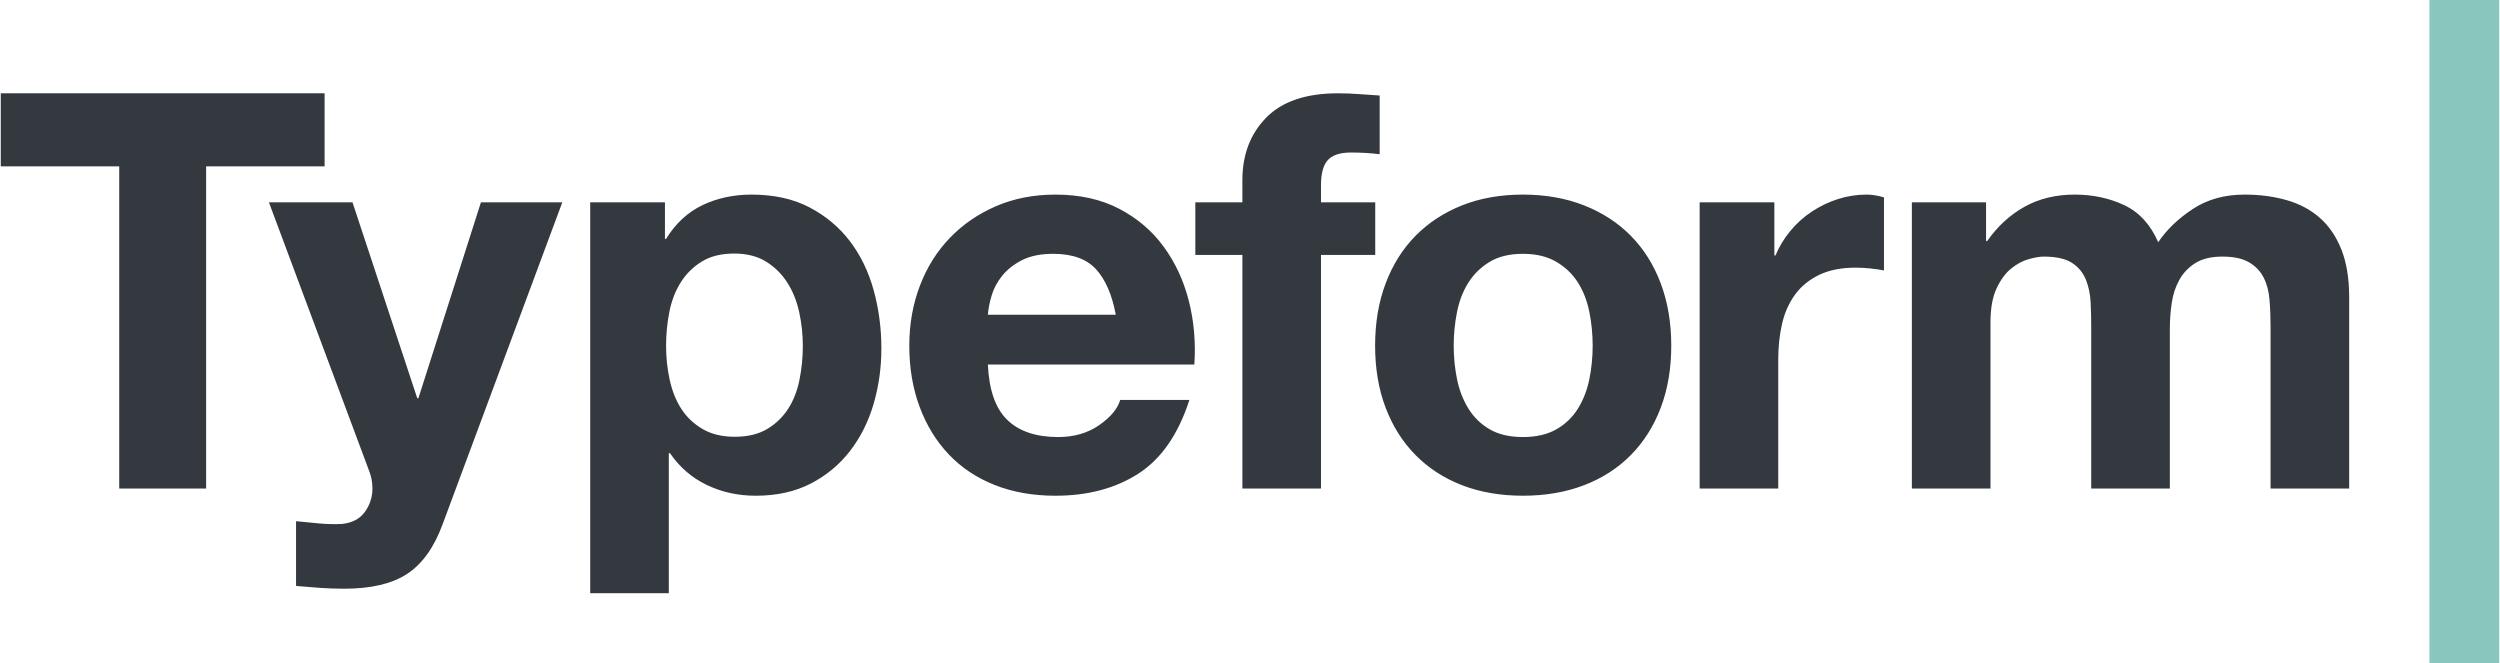
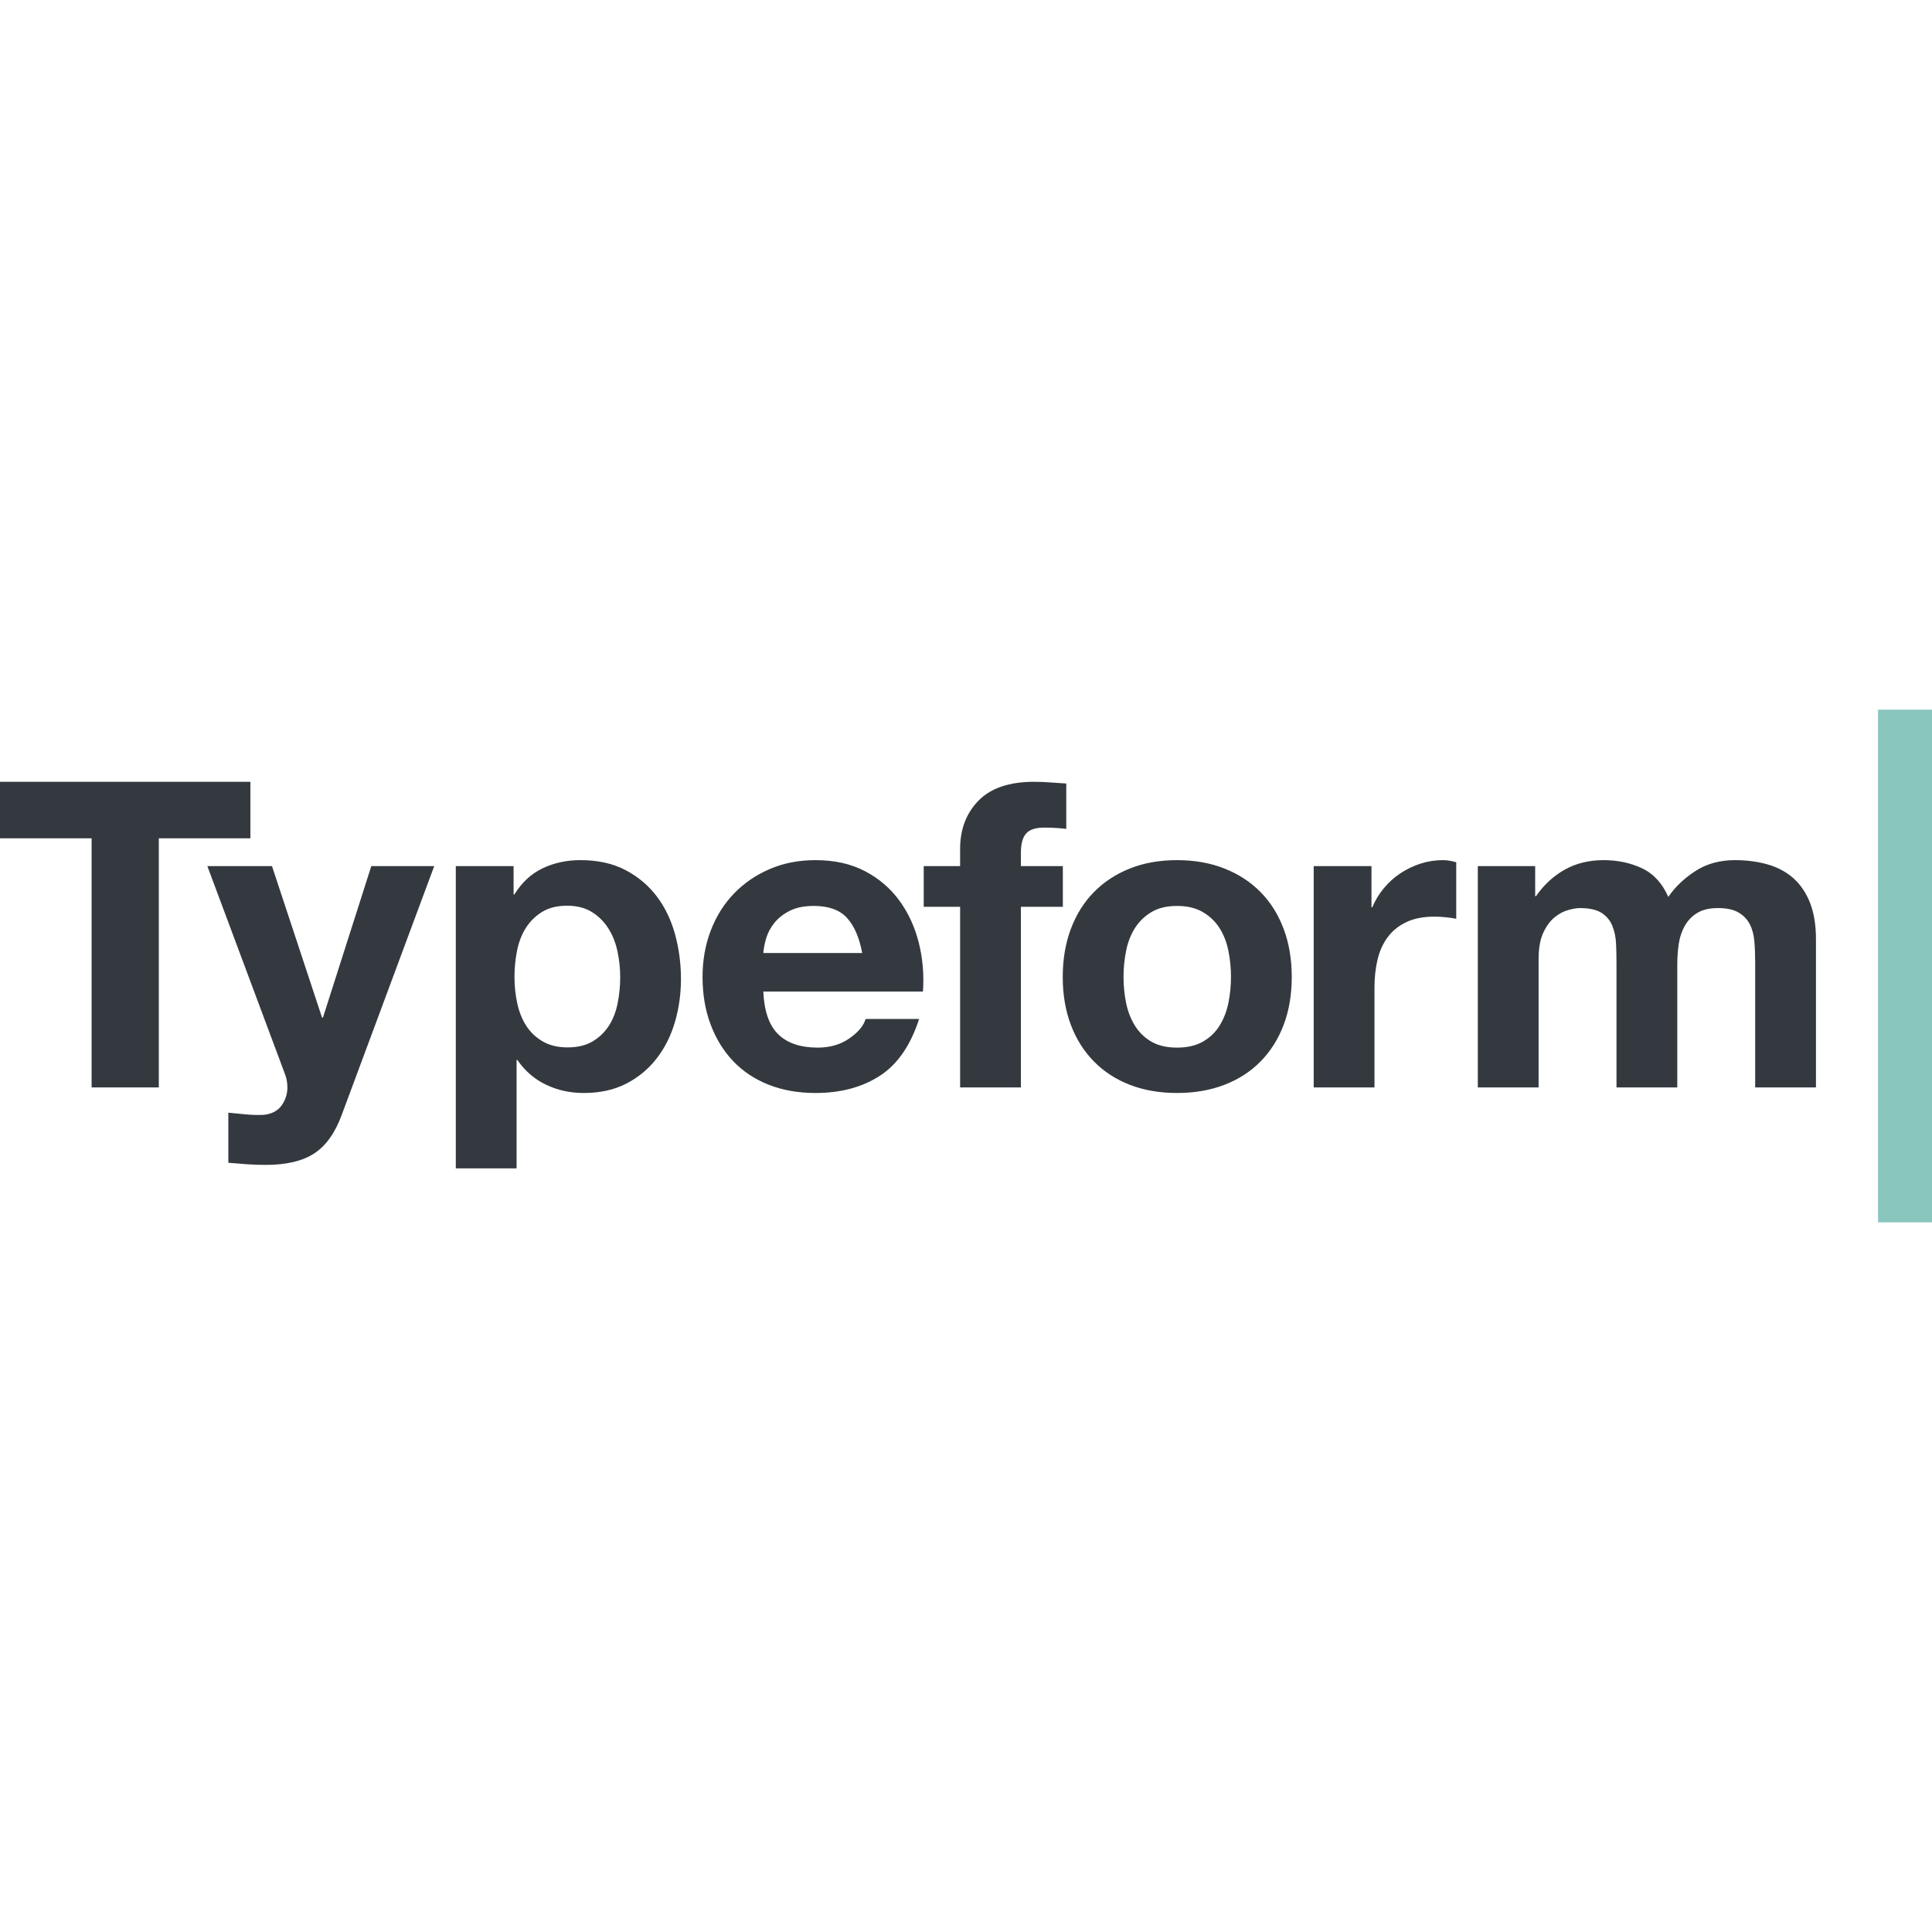
- <svg xmlns="http://www.w3.org/2000/svg" width="2500" height="663" viewBox="0 0 358 95">
+ <svg xmlns="http://www.w3.org/2000/svg" width="47" height="47" viewBox="0 0 358 95">
  <path d="M0 23.838V13.367h46.4v10.471H29.426V70H16.974V23.838H0" fill="#33393f" />
  <path d="M58.252 82.215c-2.169 1.428-5.183 2.141-9.042 2.141-1.164 0-2.314-.039-3.45-.119-1.138-.08-2.288-.172-3.45-.277v-9.28c1.057.105 2.141.211 3.252.316 1.11.105 2.22.132 3.331.08 1.479-.158 2.578-.741 3.292-1.745A5.628 5.628 0 0 0 53.255 70c0-.898-.159-1.746-.476-2.539L38.423 28.993H50.4l9.28 28.077h.158l8.963-28.077H80.46L63.328 75.076c-1.217 3.33-2.909 5.71-5.076 7.139M95.168 28.993v5.235h.159c1.374-2.221 3.119-3.834 5.234-4.838s4.442-1.507 6.981-1.507c3.224 0 6 .608 8.328 1.824 2.326 1.217 4.256 2.83 5.79 4.838 1.533 2.01 2.669 4.35 3.41 7.02.74 2.671 1.111 5.46 1.111 8.369 0 2.75-.371 5.393-1.111 7.93-.741 2.539-1.864 4.787-3.371 6.742-1.507 1.957-3.384 3.518-5.631 4.68-2.248 1.162-4.878 1.746-7.892 1.746-2.538 0-4.878-.516-7.02-1.547s-3.9-2.551-5.274-4.561h-.159v20.072H84.46V28.993h10.708zm14.639 32.482a9.023 9.023 0 0 0 3.014-2.896c.766-1.19 1.309-2.577 1.626-4.164.318-1.587.477-3.199.477-4.839a22.76 22.76 0 0 0-.516-4.838c-.345-1.586-.912-3.001-1.706-4.244a9.524 9.524 0 0 0-3.054-3.014c-1.242-.765-2.763-1.15-4.56-1.15-1.852 0-3.398.385-4.64 1.15a9.274 9.274 0 0 0-3.014 2.975c-.767 1.217-1.308 2.617-1.626 4.203a25.048 25.048 0 0 0-.476 4.918c0 1.64.171 3.252.516 4.839.343 1.587.898 2.974 1.665 4.164.766 1.19 1.785 2.155 3.054 2.896 1.269.74 2.802 1.109 4.6 1.109 1.851 0 3.397-.369 4.64-1.109zM144.219 60.164c1.691 1.641 4.125 2.459 7.297 2.459 2.274 0 4.23-.566 5.87-1.705 1.638-1.137 2.643-2.34 3.013-3.609h9.915c-1.587 4.918-4.02 8.436-7.297 10.549-3.279 2.115-7.244 3.174-11.897 3.174-3.226 0-6.135-.516-8.724-1.547-2.592-1.031-4.787-2.498-6.583-4.402-1.798-1.902-3.186-4.178-4.165-6.82-.979-2.645-1.467-5.553-1.467-8.726 0-3.066.502-5.921 1.507-8.565 1.004-2.645 2.432-4.931 4.283-6.862 1.85-1.929 4.057-3.45 6.623-4.56 2.563-1.112 5.405-1.666 8.526-1.666 3.49 0 6.53.674 9.12 2.022 2.591 1.349 4.72 3.161 6.385 5.433 1.666 2.274 2.868 4.866 3.609 7.773.74 2.91 1.004 5.95.793 9.122h-29.584c.159 3.647 1.084 6.291 2.776 7.93zm12.731-21.573c-1.349-1.481-3.398-2.222-6.146-2.222-1.799 0-3.292.305-4.482.912-1.189.61-2.141 1.363-2.854 2.261-.714.899-1.217 1.853-1.506 2.856-.292 1.004-.464 1.903-.517 2.696h18.322c-.531-2.856-1.47-5.022-2.817-6.503zM171.167 36.528v-7.535h6.741V25.82c0-3.648 1.136-6.635 3.411-8.963 2.273-2.326 5.711-3.49 10.311-3.49 1.004 0 2.01.041 3.014.119 1.004.08 1.983.147 2.936.199v8.407a34.936 34.936 0 0 0-4.124-.238c-1.534 0-2.632.358-3.292 1.072-.662.713-.991 1.917-.991 3.609v2.458h7.772v7.535h-7.772V70H177.91V36.528h-6.743M198.434 40.613c1.004-2.67 2.432-4.944 4.283-6.822 1.85-1.875 4.07-3.33 6.662-4.361 2.59-1.032 5.498-1.547 8.725-1.547 3.223 0 6.147.515 8.766 1.547 2.617 1.031 4.854 2.486 6.701 4.361 1.854 1.878 3.281 4.152 4.285 6.822 1.002 2.67 1.506 5.645 1.506 8.923s-.504 6.239-1.506 8.884c-1.004 2.645-2.432 4.904-4.285 6.781-1.848 1.877-4.084 3.318-6.701 4.322-2.618 1.004-5.543 1.508-8.766 1.508-3.227 0-6.135-.504-8.725-1.508-2.592-1.004-4.812-2.445-6.662-4.322-1.852-1.877-3.279-4.137-4.283-6.781-1.006-2.645-1.508-5.605-1.508-8.884s.502-6.253 1.508-8.923zm10.231 13.721c.317 1.561.858 2.963 1.627 4.204a8.647 8.647 0 0 0 3.054 2.976c1.268.74 2.854 1.109 4.758 1.109s3.502-.369 4.797-1.109 2.328-1.732 3.095-2.976c.767-1.241 1.31-2.644 1.629-4.204.315-1.559.476-3.158.476-4.798 0-1.638-.16-3.253-.476-4.839-.319-1.586-.862-2.986-1.629-4.203-.767-1.215-1.8-2.207-3.095-2.975-1.295-.765-2.893-1.15-4.797-1.15s-3.49.385-4.758 1.15a9.134 9.134 0 0 0-3.054 2.975c-.769 1.217-1.31 2.617-1.627 4.203a24.644 24.644 0 0 0-.476 4.839c0 1.64.159 3.239.476 4.798zM254.135 28.993v7.614h.158c.527-1.269 1.242-2.445 2.141-3.529s1.93-2.01 3.094-2.775a15.106 15.106 0 0 1 3.729-1.785 13.43 13.43 0 0 1 4.123-.635c.742 0 1.561.133 2.461.396v10.47a21.98 21.98 0 0 0-1.904-.277 20.25 20.25 0 0 0-2.143-.12c-2.062 0-3.807.345-5.234 1.032-1.428.688-2.578 1.626-3.449 2.815-.873 1.19-1.496 2.578-1.865 4.164s-.555 3.305-.555 5.157V70h-11.262V28.993h10.706M284.469 28.993v5.552h.157c1.479-2.113 3.267-3.754 5.354-4.918 2.088-1.161 4.481-1.744 7.178-1.744 2.591 0 4.957.503 7.1 1.507 2.141 1.004 3.766 2.776 4.879 5.314 1.215-1.798 2.866-3.384 4.957-4.759 2.088-1.375 4.559-2.062 7.416-2.062 2.168 0 4.176.265 6.026.793 1.853.529 3.438 1.376 4.76 2.538 1.319 1.164 2.351 2.684 3.095 4.56.737 1.878 1.108 4.139 1.108 6.783V70h-11.265V46.76c0-1.375-.051-2.67-.158-3.887-.104-1.215-.395-2.272-.872-3.172-.476-.898-1.177-1.612-2.101-2.142-.926-.528-2.18-.793-3.767-.793-1.588 0-2.868.305-3.849.912a6.591 6.591 0 0 0-2.299 2.38c-.555.979-.926 2.089-1.11 3.331a25.286 25.286 0 0 0-.276 3.767V70h-11.265V46.998c0-1.217-.026-2.419-.08-3.609-.054-1.19-.276-2.287-.675-3.291-.395-1.004-1.057-1.811-1.98-2.42-.927-.607-2.289-.912-4.086-.912-.531 0-1.23.119-2.104.357s-1.717.687-2.537 1.349c-.818.661-1.52 1.613-2.102 2.854-.582 1.244-.871 2.869-.871 4.879V70h-11.265V28.993h10.632" fill="#33393f" />
  <path d="M348 0h10v95h-10V0z" fill="#89c6be" />
</svg>
